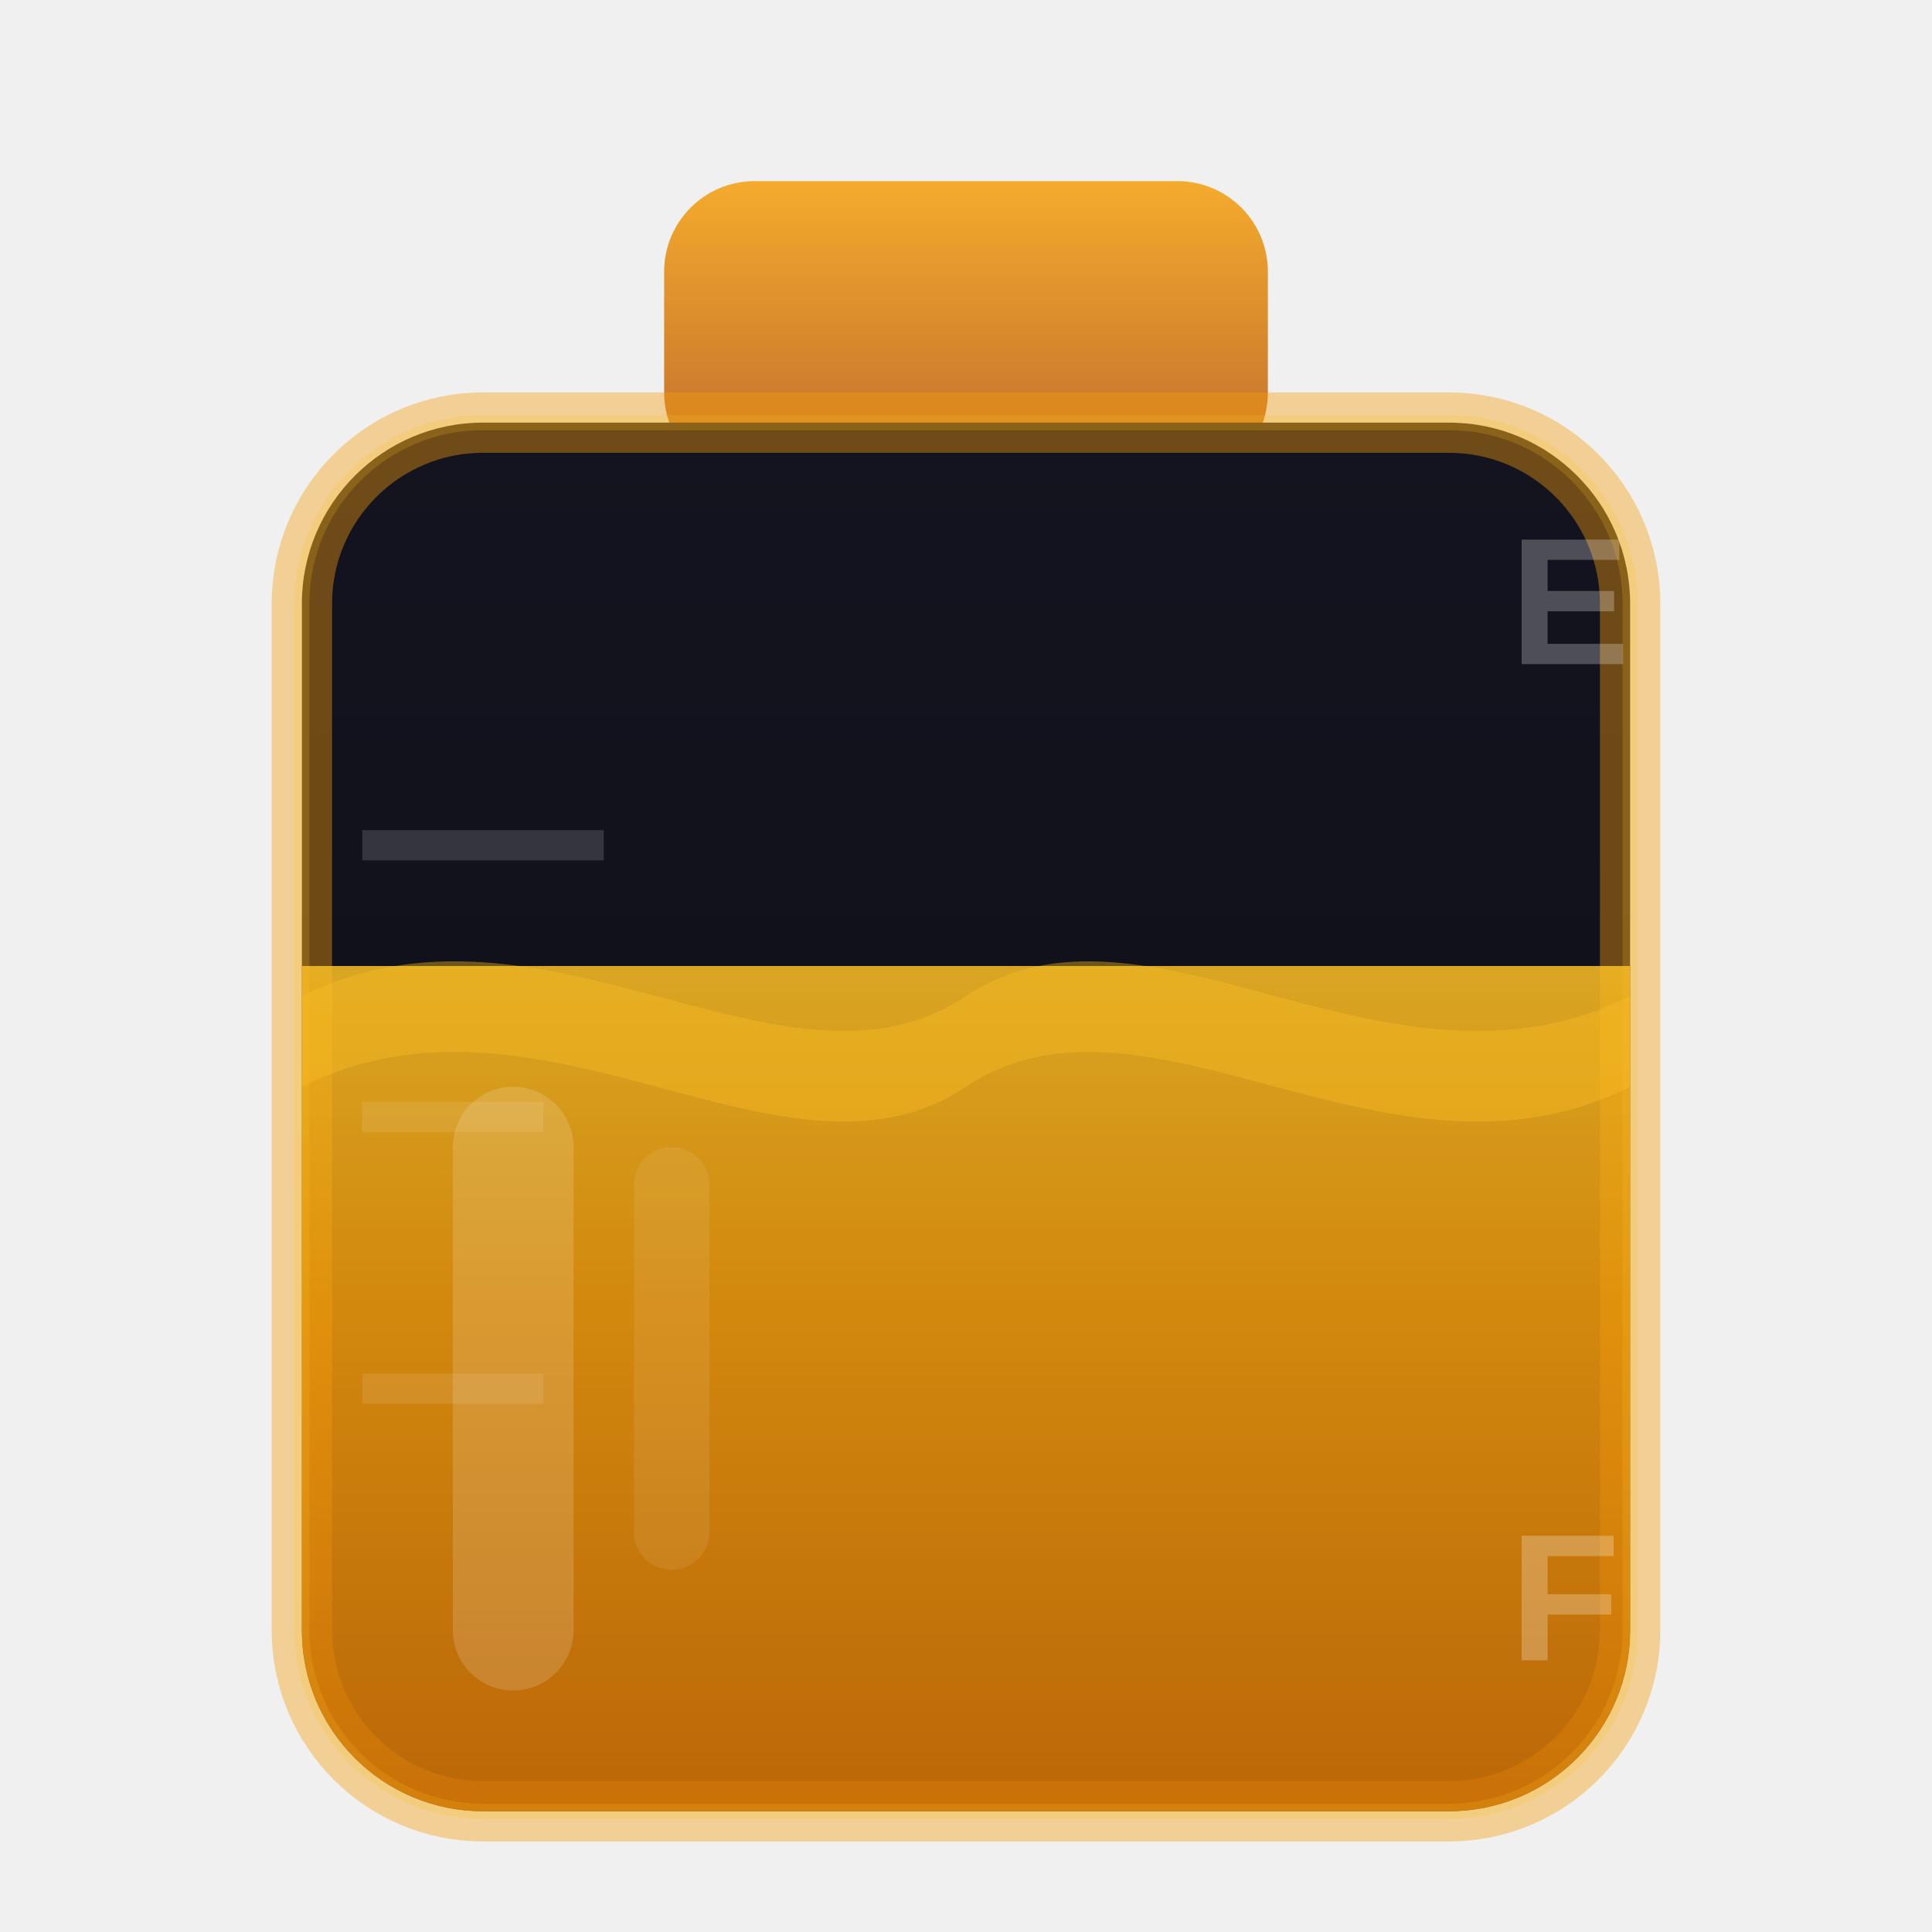
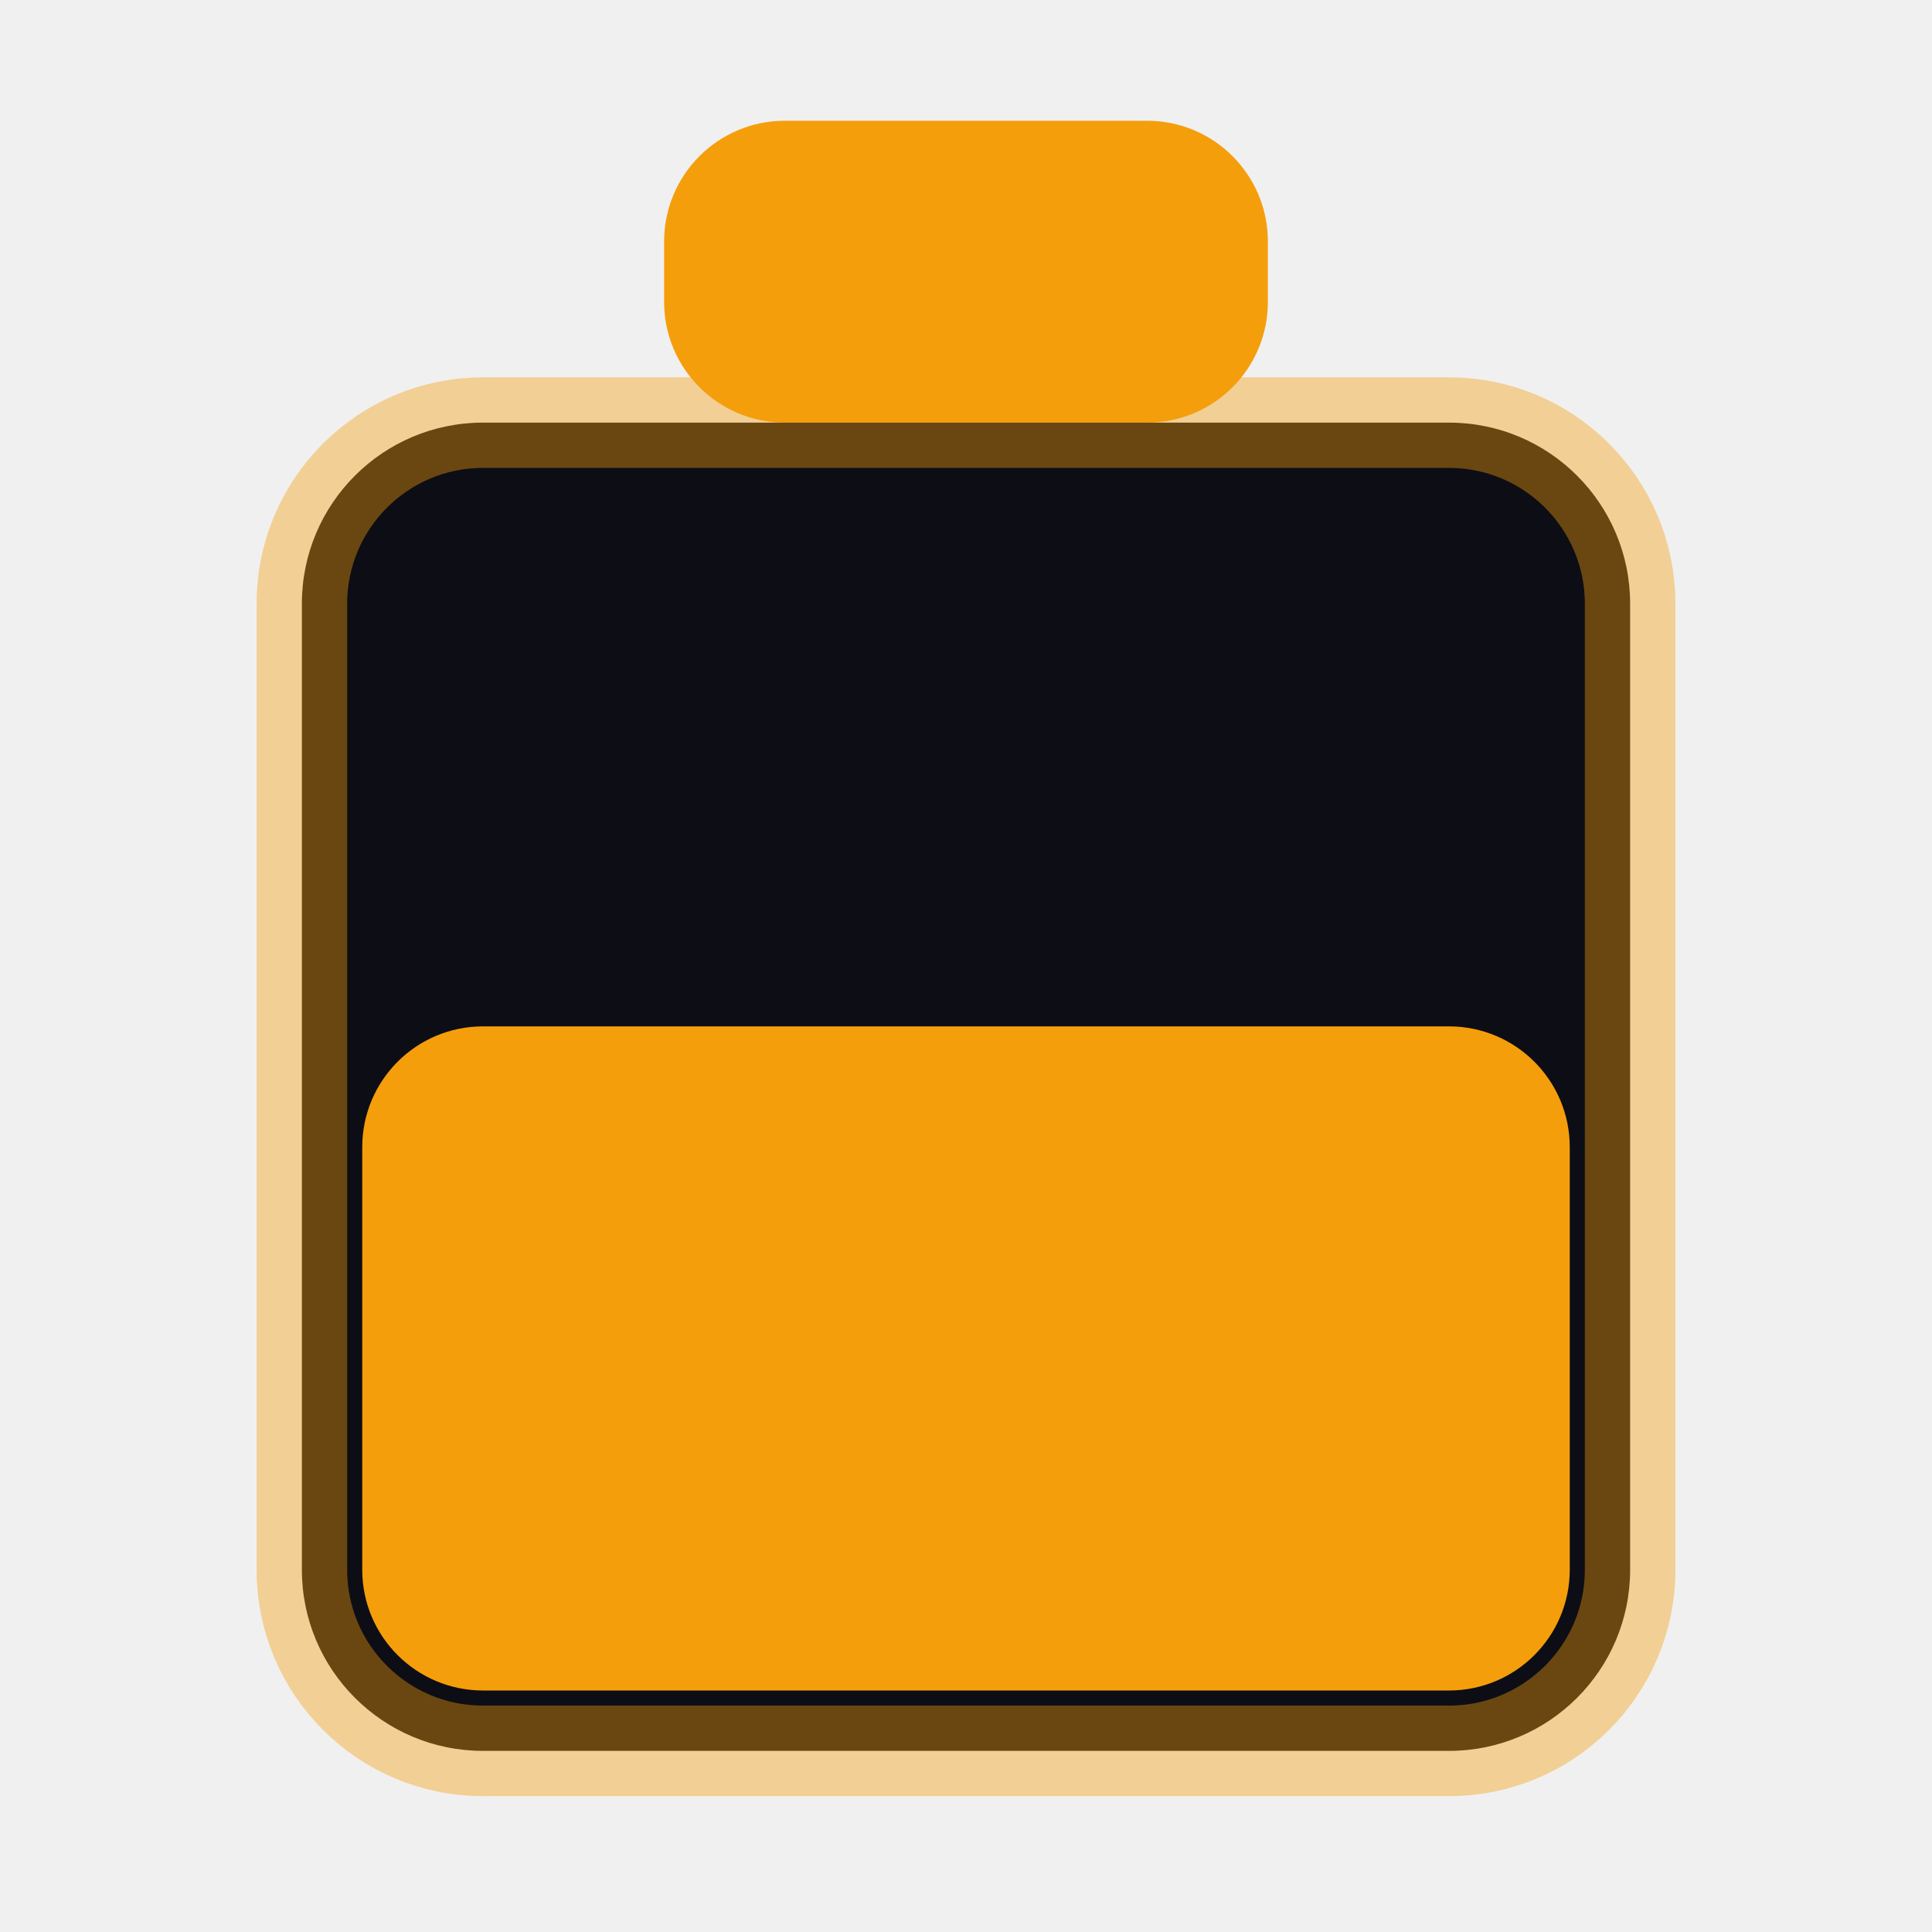
- <svg xmlns="http://www.w3.org/2000/svg" viewBox="0 0 64 64">
-   <defs>
-     <linearGradient id="fluid" x1="0" y1="1" x2="0" y2="0">
-       <stop offset="0%" stop-color="#d97706" />
-       <stop offset="60%" stop-color="#f59e0b" />
-       <stop offset="100%" stop-color="#fbbf24" />
-     </linearGradient>
-     <linearGradient id="tankBody" x1="0" y1="0" x2="0" y2="1">
-       <stop offset="0%" stop-color="#141420" />
-       <stop offset="100%" stop-color="#0d0d15" />
-     </linearGradient>
-     <linearGradient id="capGrad" x1="0" y1="0" x2="0" y2="1">
-       <stop offset="0%" stop-color="#f59e0b" />
-       <stop offset="100%" stop-color="#b45309" />
-     </linearGradient>
-     <clipPath id="tankClip">
-       <rect x="10" y="14" width="44" height="46" rx="6" />
-     </clipPath>
-   </defs>
-   <rect x="22" y="6" width="20" height="10" rx="3" fill="url(#capGrad)" opacity="0.85" />
-   <rect x="10" y="14" width="44" height="46" rx="6" fill="url(#tankBody)" stroke="#f59e0b" stroke-width="2" stroke-opacity="0.4" />
-   <g clip-path="url(#tankClip)">
-     <rect x="10" y="32" width="44" height="28" fill="url(#fluid)" opacity="0.85" />
-     <path d="M10,33 C18,29 26,37 32,33 C38,29 46,37 54,33 L54,36 C46,40 38,32 32,36 C26,40 18,32 10,36 Z" fill="#fbbf24" opacity="0.4" />
-     <rect x="15" y="36" width="4" height="20" rx="2" fill="white" opacity="0.15" />
-     <rect x="21" y="38" width="2.5" height="14" rx="1.25" fill="white" opacity="0.08" />
-   </g>
-   <line x1="12" y1="28" x2="20" y2="28" stroke="white" stroke-opacity="0.15" stroke-width="1" />
-   <line x1="12" y1="37" x2="18" y2="37" stroke="white" stroke-opacity="0.1" stroke-width="1" />
-   <line x1="12" y1="46" x2="18" y2="46" stroke="white" stroke-opacity="0.1" stroke-width="1" />
-   <text x="50" y="22" font-family="Arial,sans-serif" font-size="6" font-weight="bold" fill="white" fill-opacity="0.25">E</text>
-   <text x="50" y="55" font-family="Arial,sans-serif" font-size="6" font-weight="bold" fill="white" fill-opacity="0.25">F</text>
-   <rect x="10" y="14" width="44" height="46" rx="6" fill="none" stroke="#fbbf24" stroke-width="0.5" stroke-opacity="0.2" />
+ <svg xmlns="http://www.w3.org/2000/svg" viewBox="0 0 32 32">
+   <rect x="11" y="2" width="10" height="5" rx="2" fill="#f59e0b" />
+   <rect x="5" y="7" width="22" height="22" rx="3" fill="#0d0d15" />
+   <rect x="6" y="17" width="20" height="11" rx="2" fill="#f59e0b" />
+   <rect x="5" y="7" width="22" height="22" rx="3" fill="none" stroke="#f59e0b" stroke-width="1.5" stroke-opacity="0.4" />
</svg>
